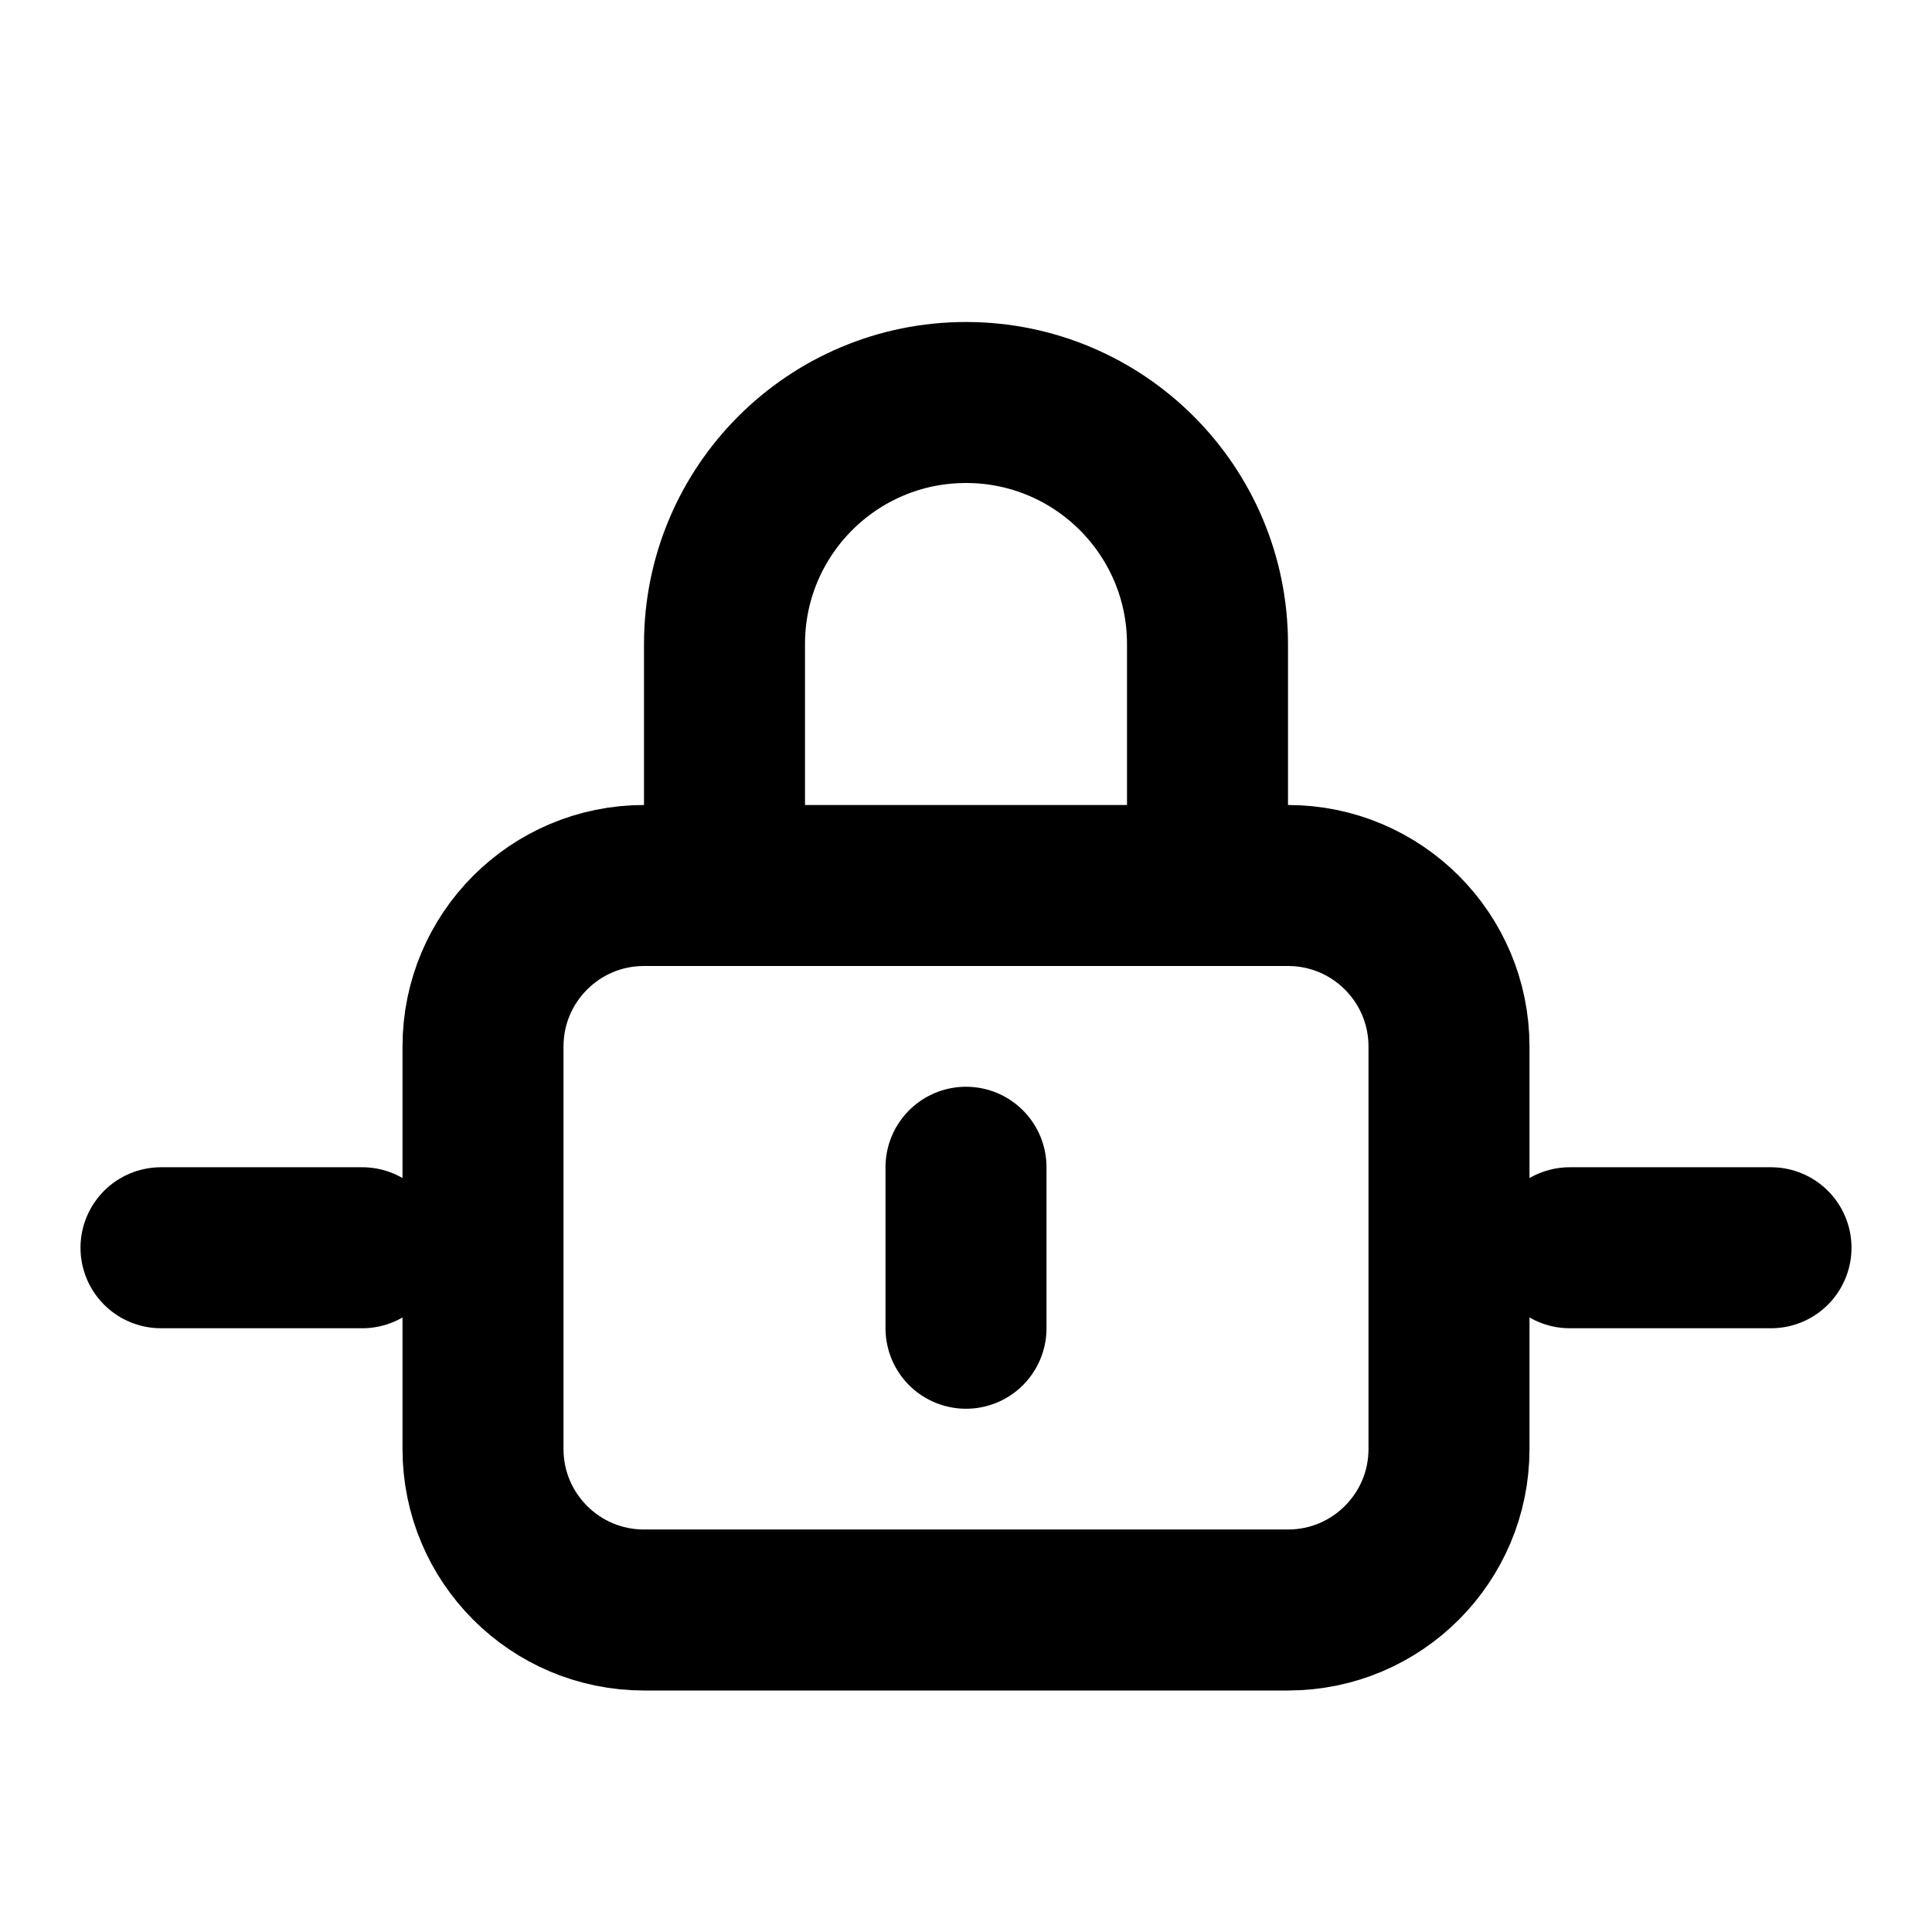
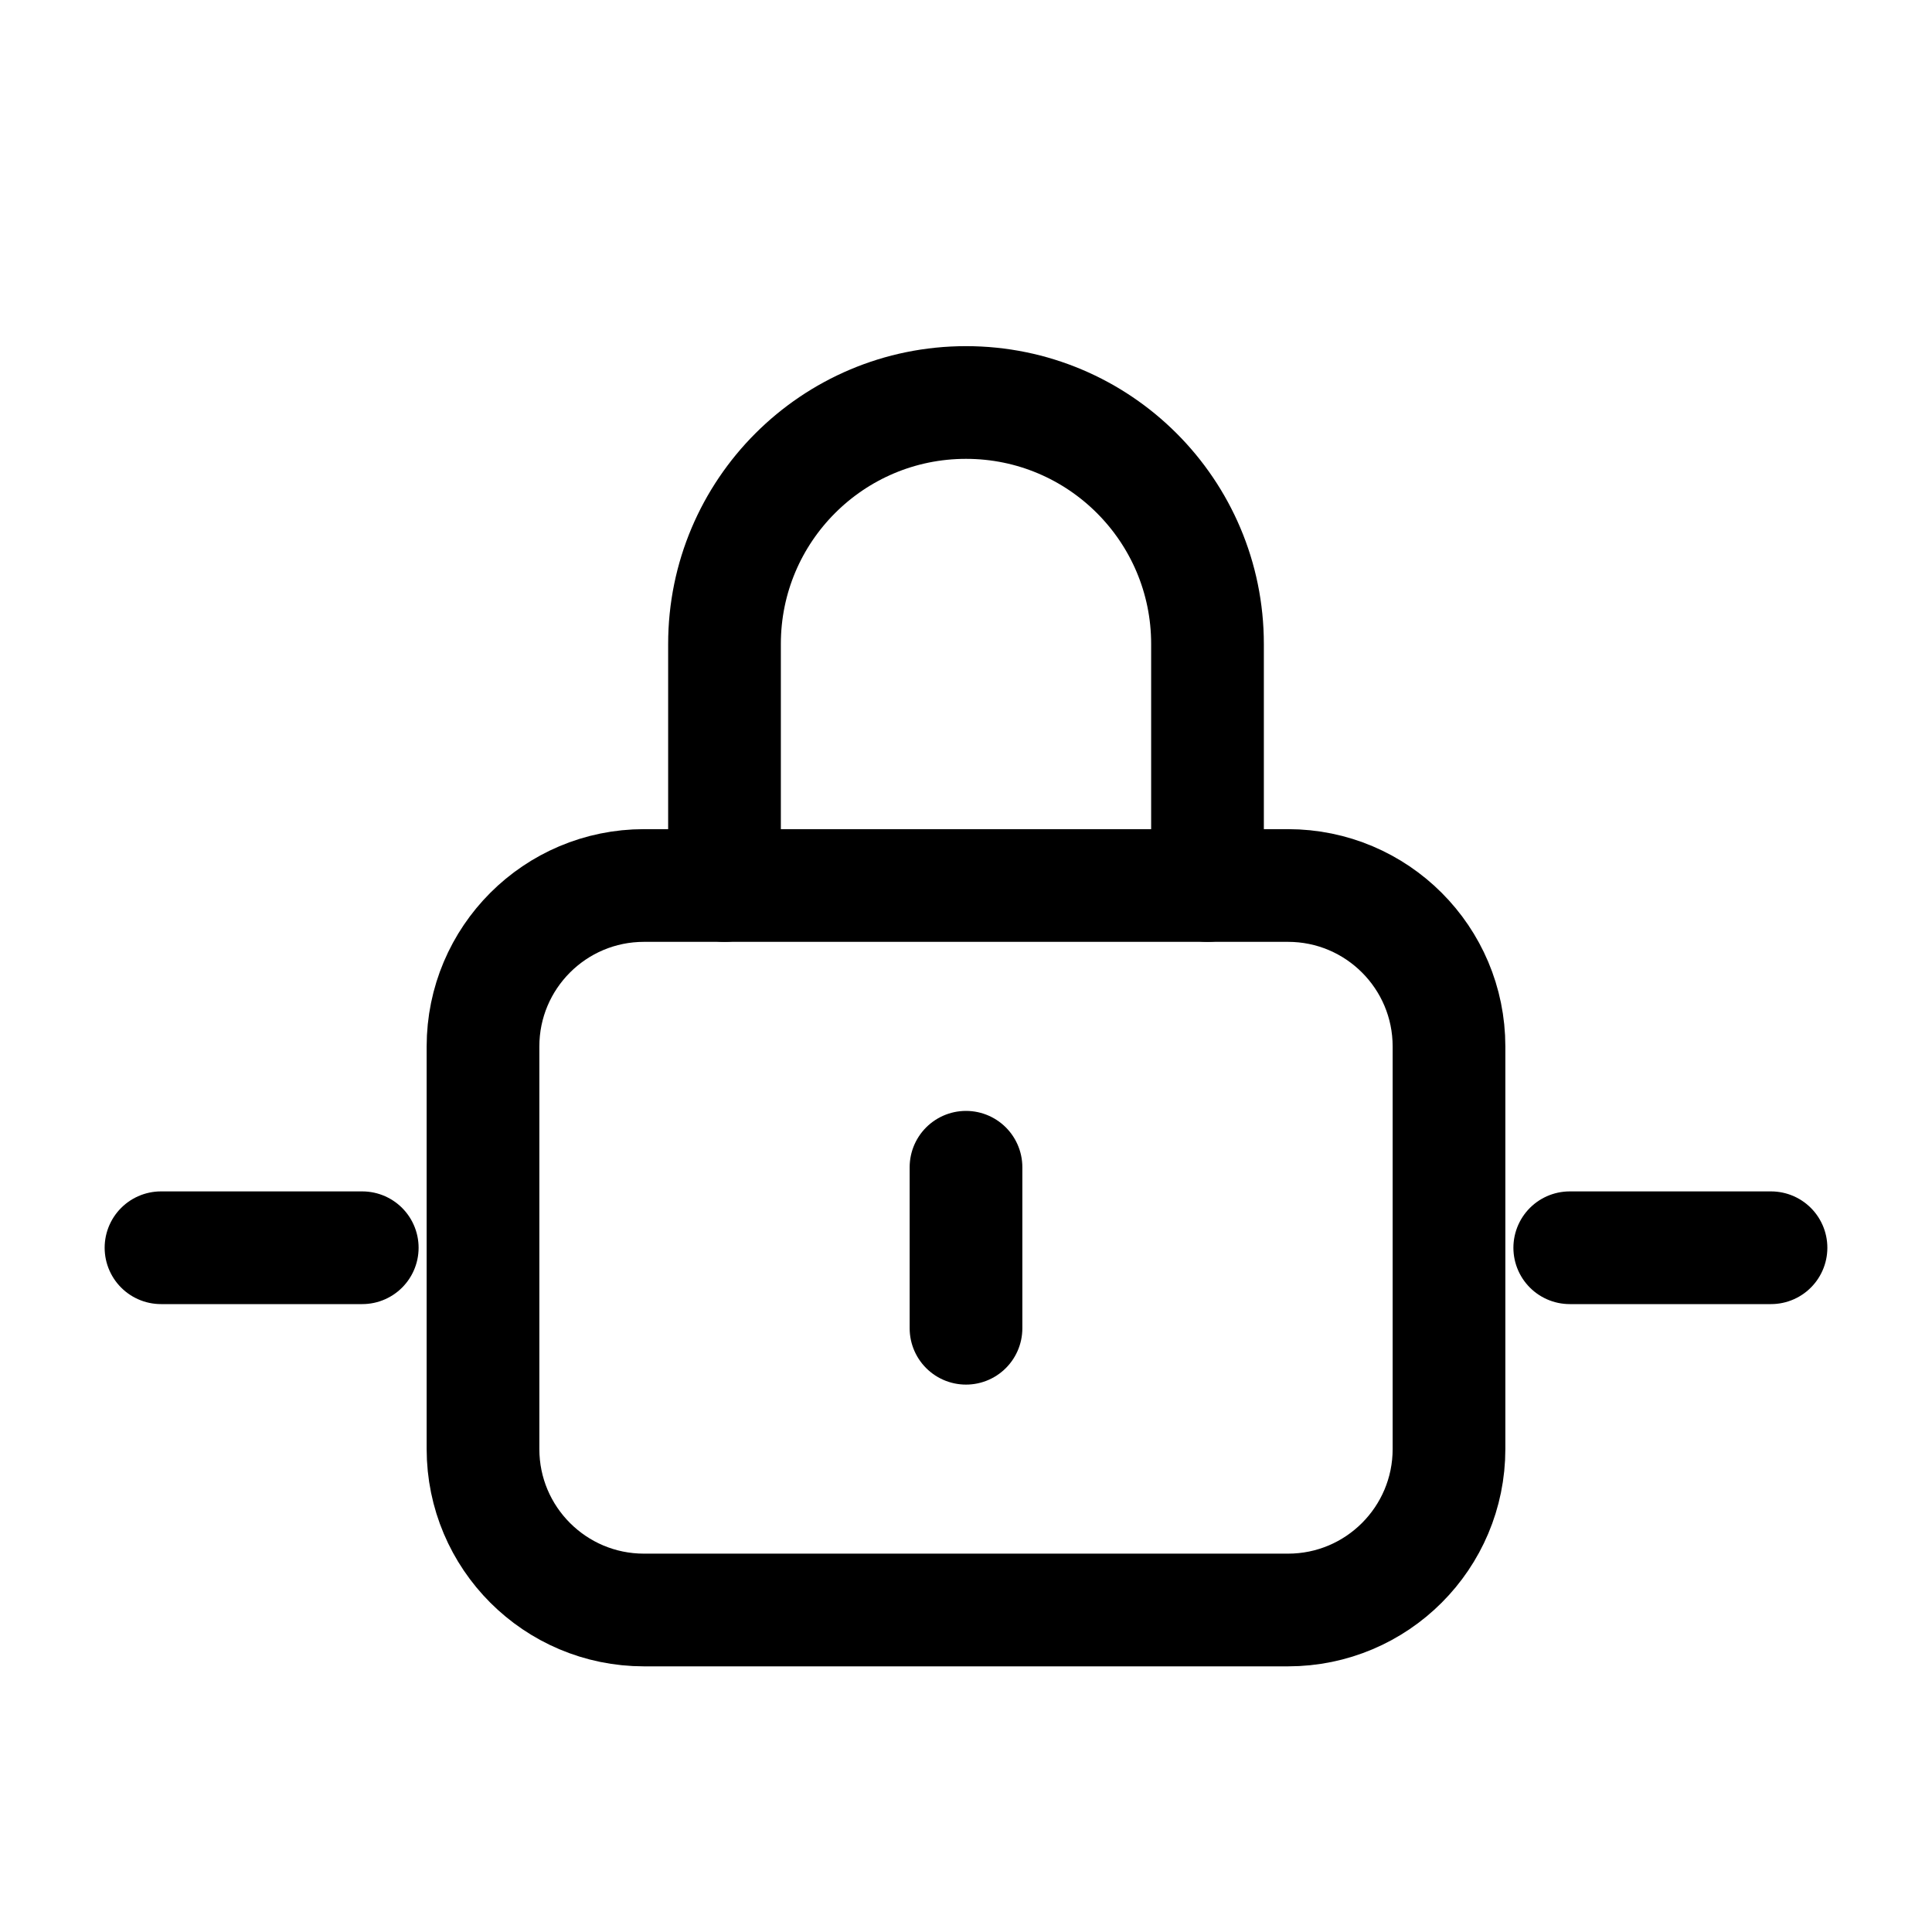
- <svg xmlns="http://www.w3.org/2000/svg" viewBox="0 0 24 24" width="24" height="24" fill="none" stroke="currentColor" stroke-width="2" stroke-linecap="round" stroke-linejoin="round">
+ <svg xmlns="http://www.w3.org/2000/svg" viewBox="0 0 24 24" width="24" height="24" fill="none" stroke="currentColor" stroke-width="1.4" stroke-linecap="round" stroke-linejoin="round">
  <rect x="6" y="11" width="12" height="9" rx="2" />
  <path d="M9 11V8a3 3 0 0 1 6 0v3" />
  <path d="M12 14.5v2M2 15.5h2.5M19.5 15.5H22" />
</svg>
